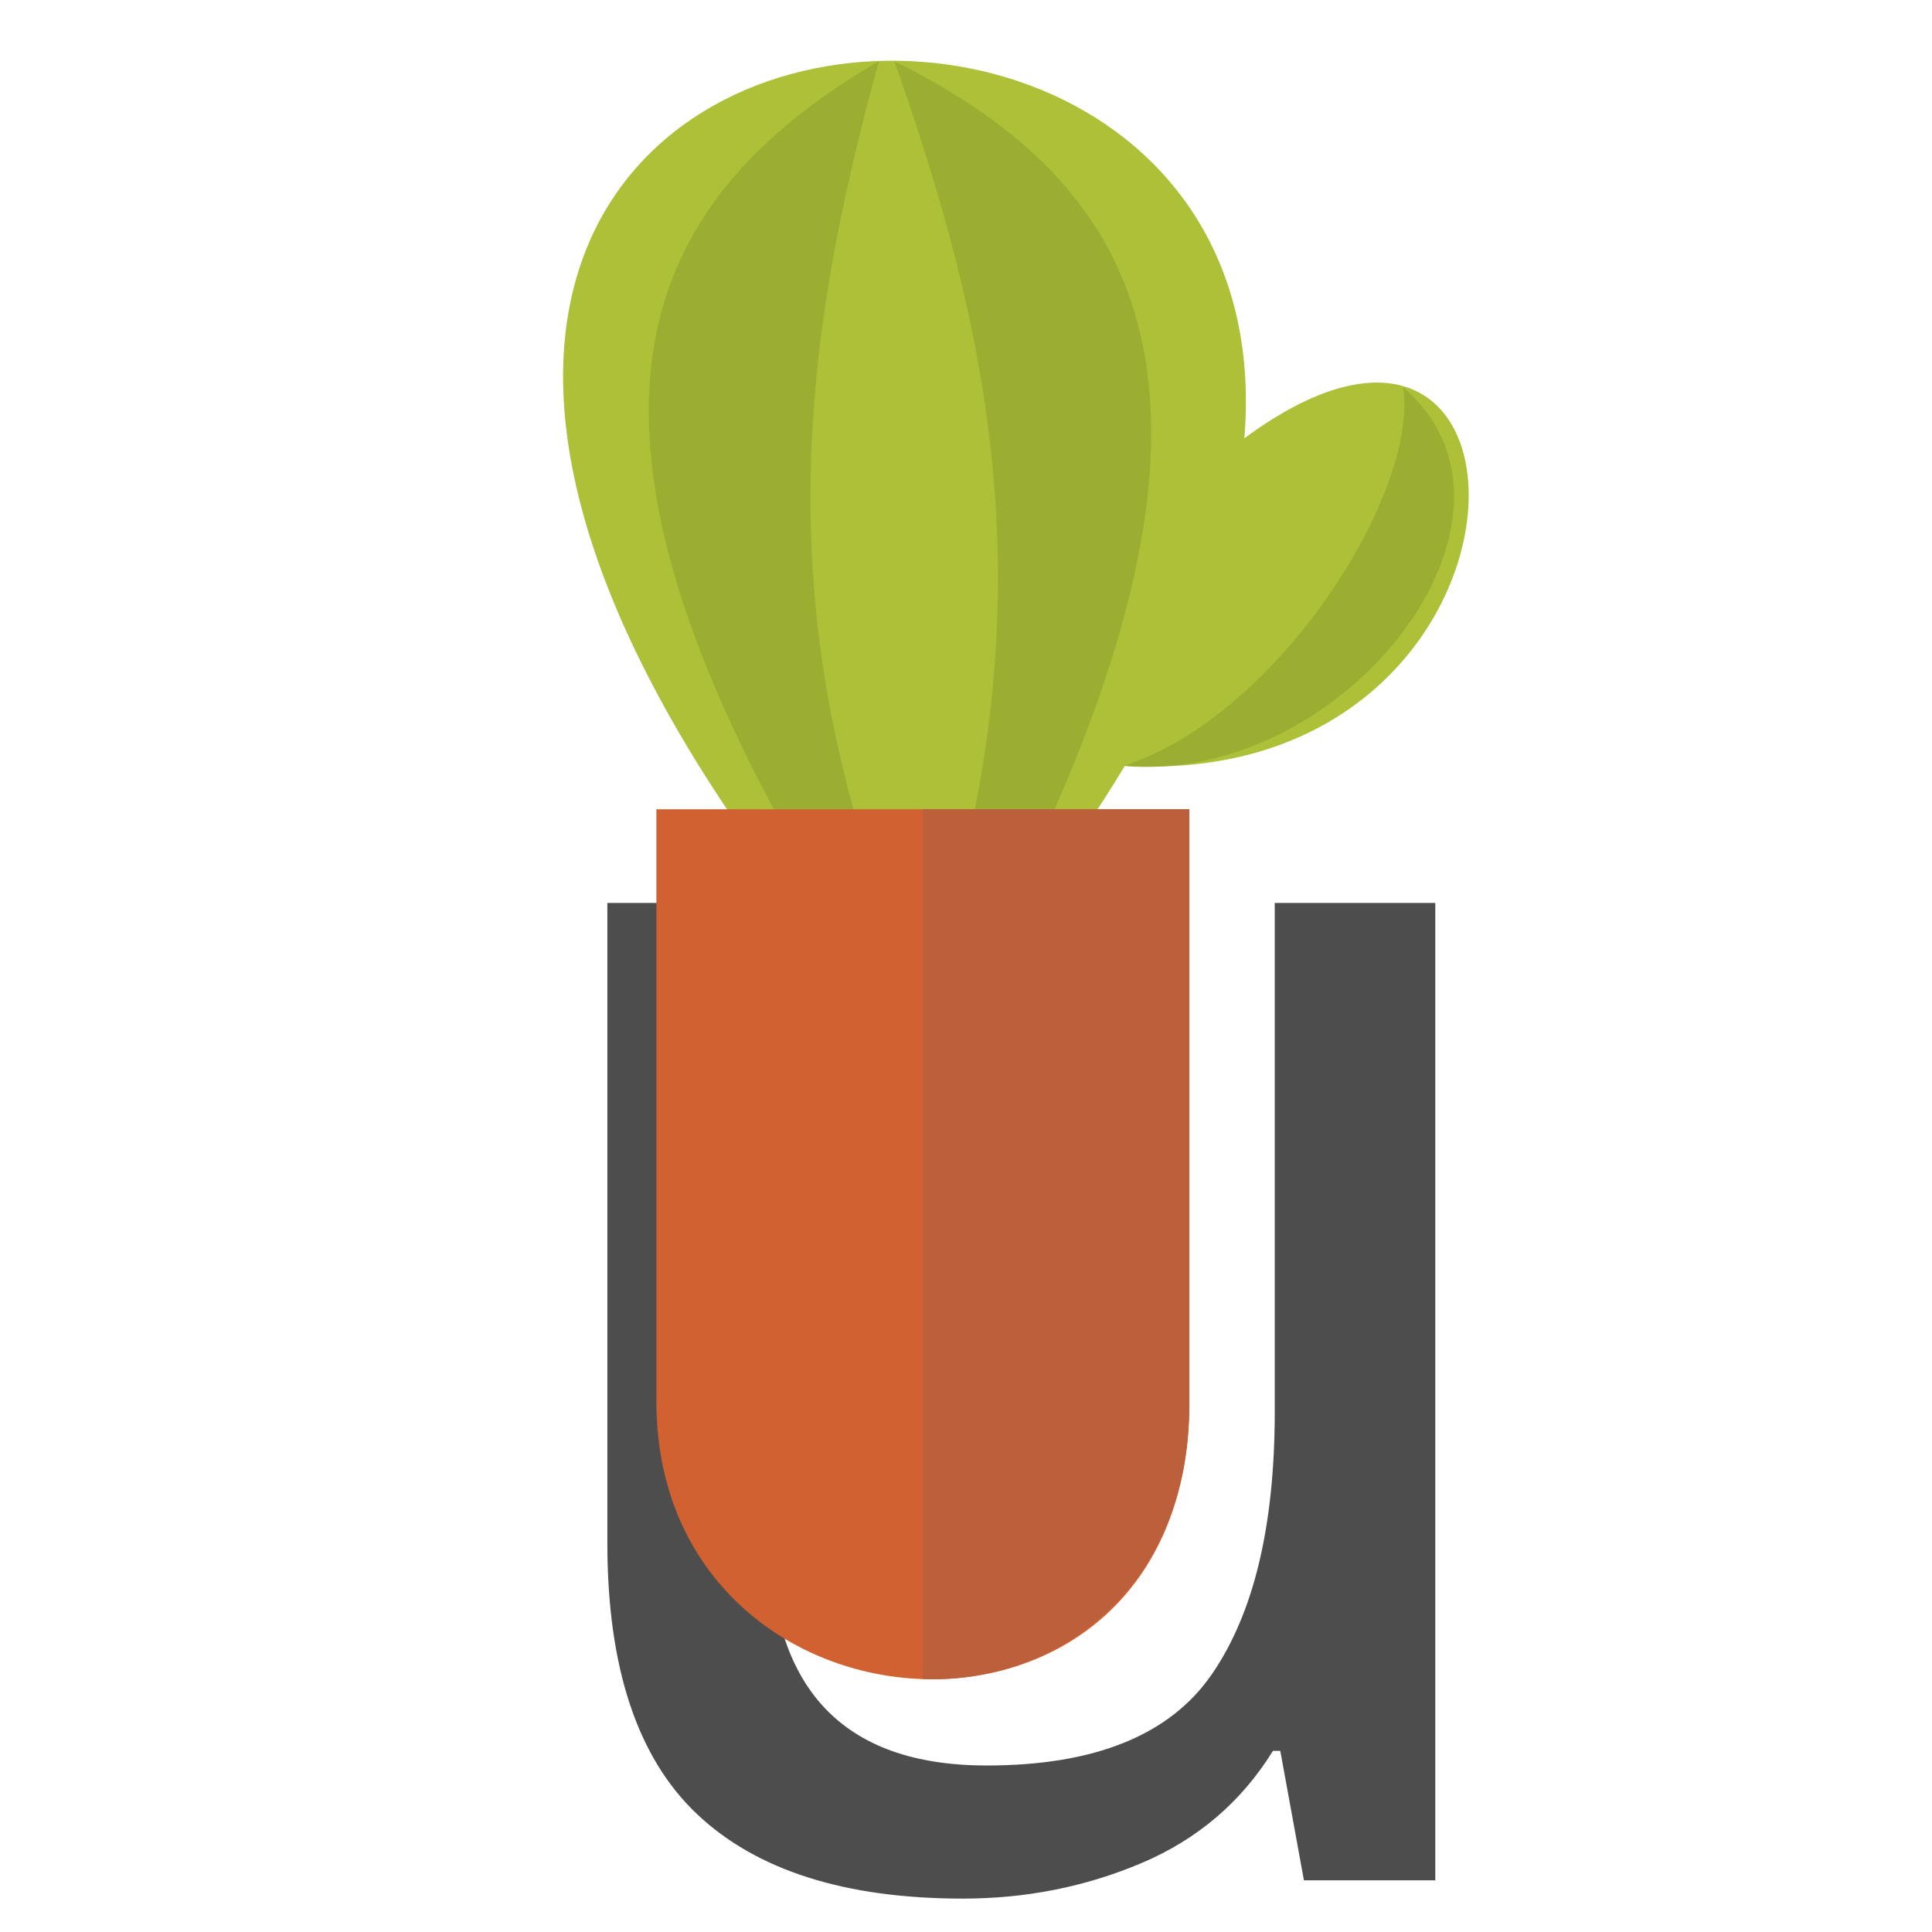
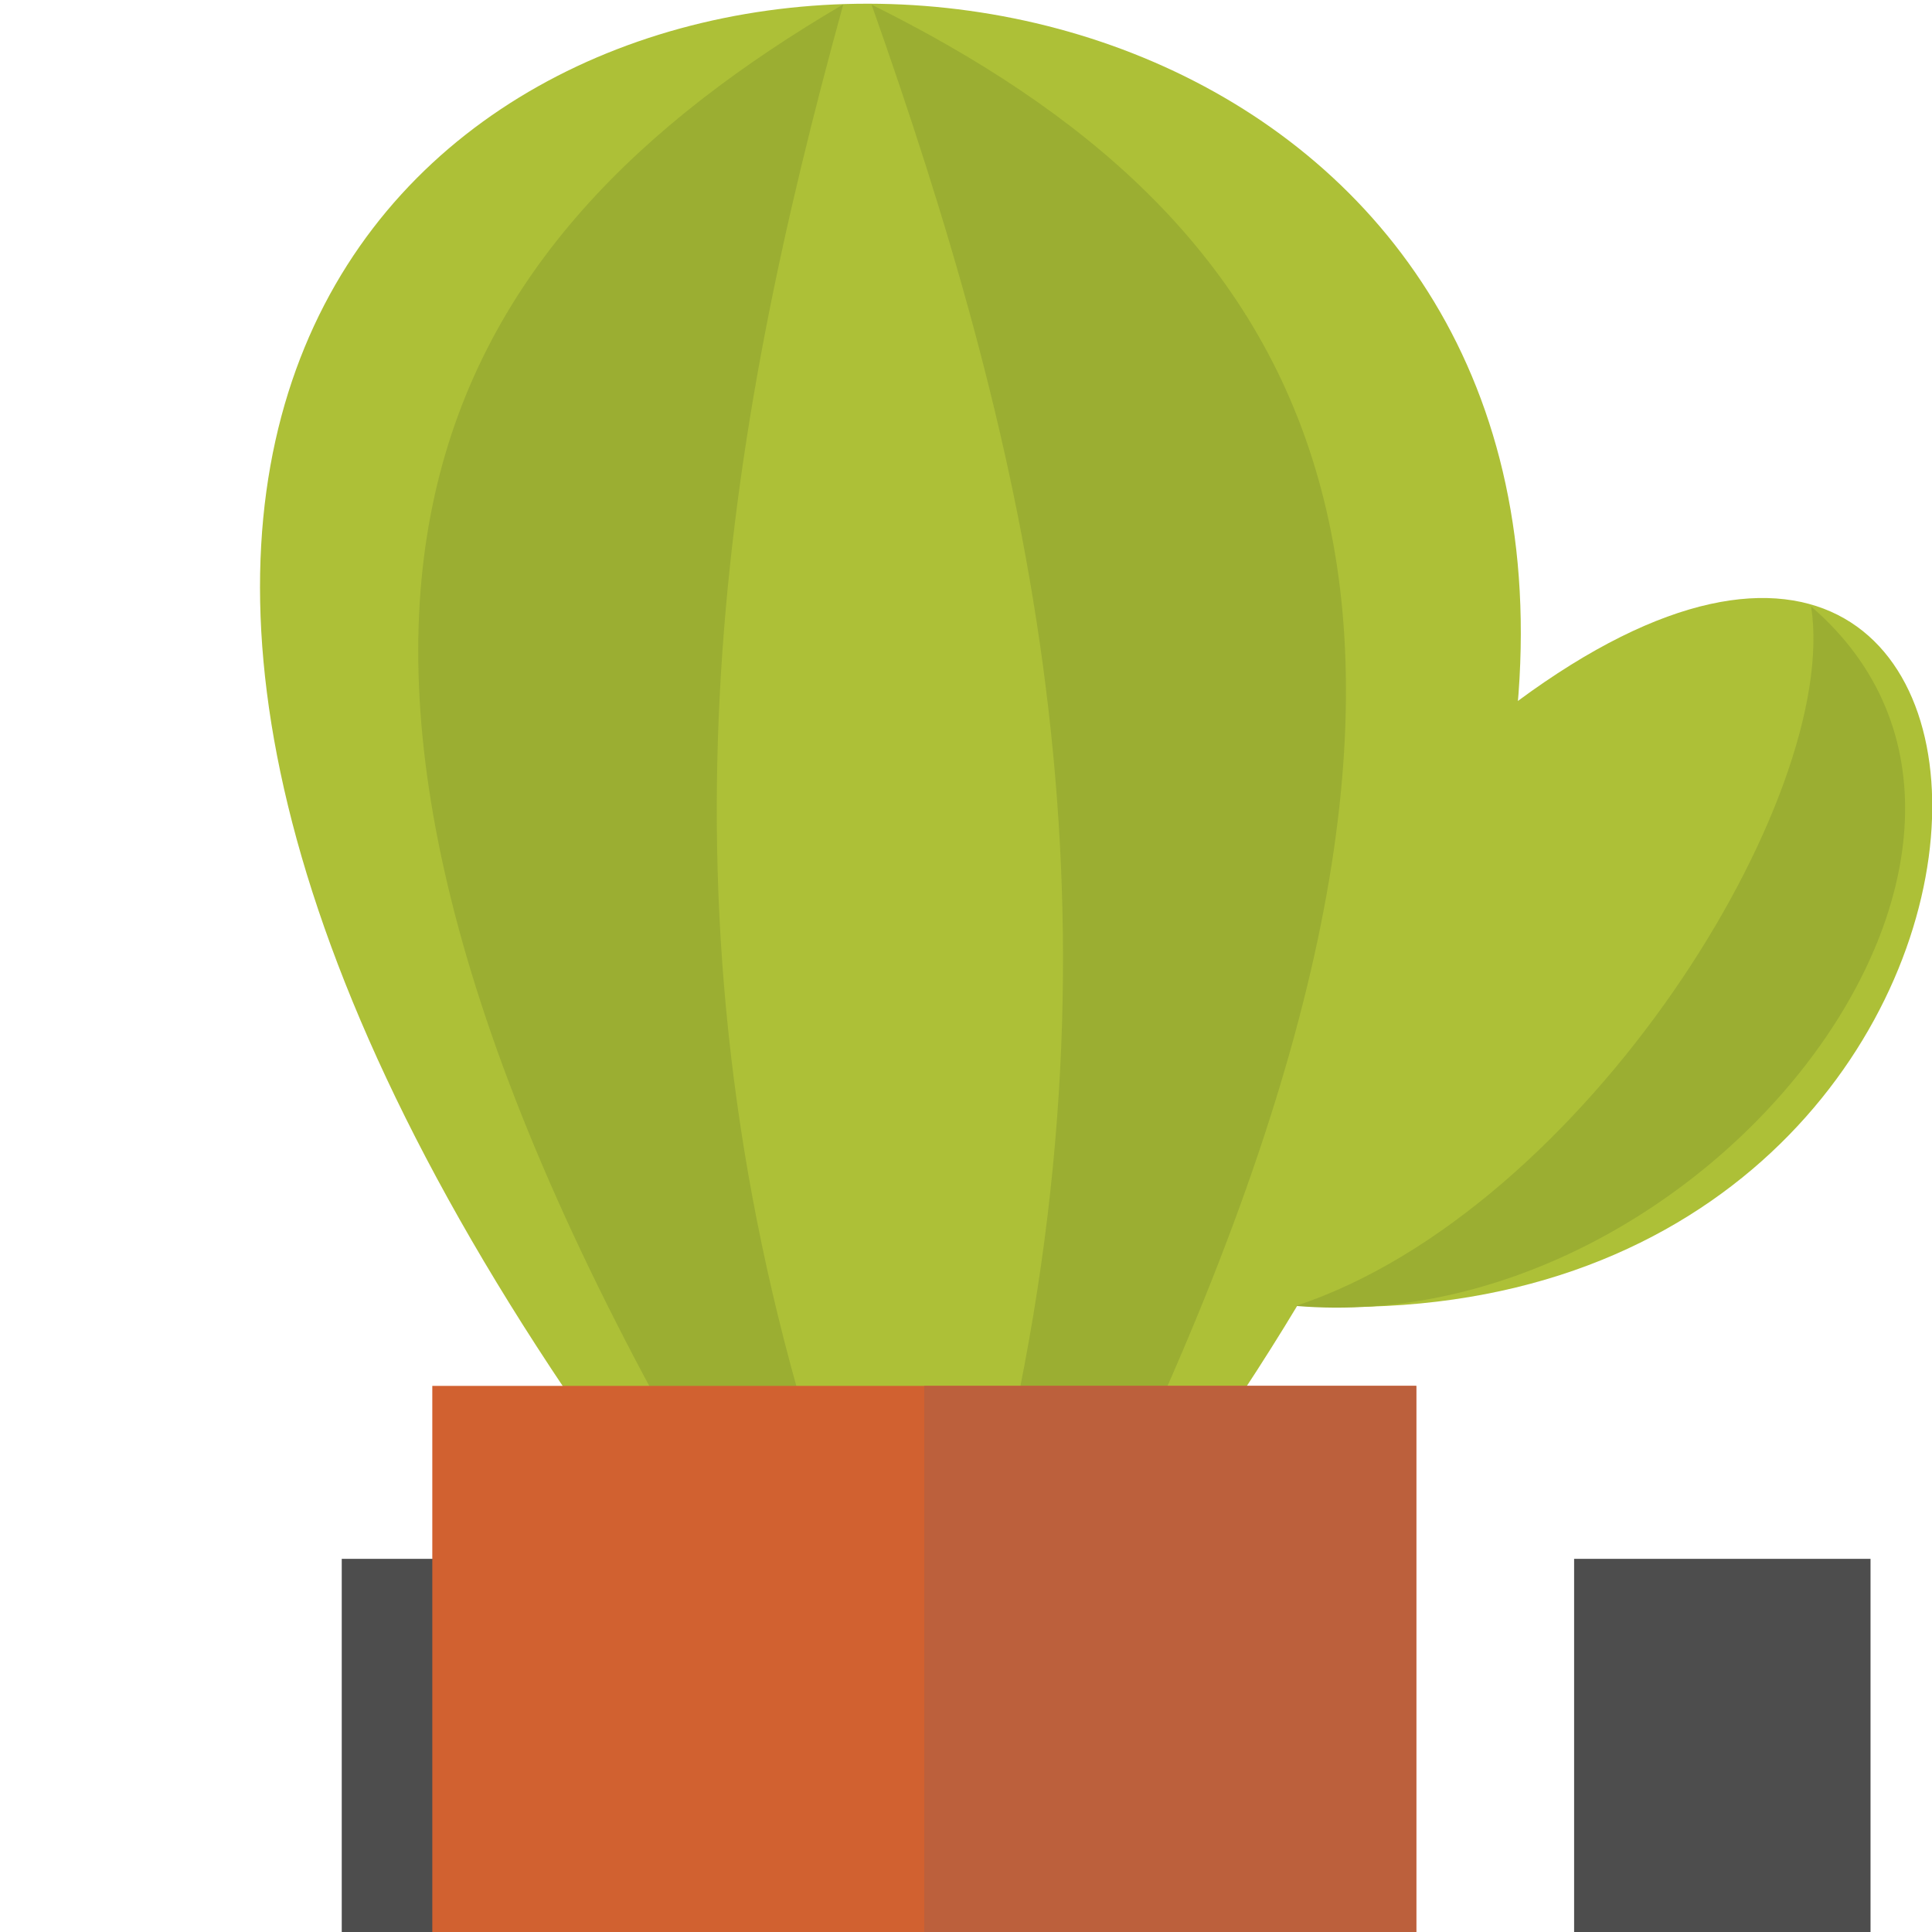
- <svg xmlns="http://www.w3.org/2000/svg" width="425" height="425" viewBox="0 0 425 425" id="svg2" version="1.1">
+ <svg xmlns="http://www.w3.org/2000/svg" width="255" height="255" viewBox="0 0 255 255" id="svg2" version="1.1">
  <defs id="defs4" />
-   <g id="layer1" transform="translate(0,-627.3622)">
-     <g id="g3320" transform="translate(1012.844,66.92607)">
+   <g id="layer1" transform="translate(0,-797.3622)">
+     <g id="g3320" transform="matrix(1.10792,0,0,1.10792,1019.232,162.131)">
      <text id="text3336" y="974.076" x="-910.925" style="font-size:401.135px;font-style:normal;font-weight:normal;line-height:125%;letter-spacing:0px;word-spacing:0px;fill:#4d4d4d;fill-opacity:1;stroke:none;font-family:sans-serif" xml:space="preserve">
        <tspan style="font-style:normal;font-variant:normal;font-weight:normal;font-stretch:normal;fill:#4d4d4d;fill-opacity:1;stroke:none;font-family:abeatbyKai;-inkscape-font-specification:abeatbyKai" y="974.076" x="-910.925" id="tspan3338">u</tspan>
      </text>
      <g transform="matrix(10.02837,0,0,10.02837,-3473.937,-3083.581)" id="g4550">
        <path style="fill:#adc037;fill-opacity:1;fill-rule:evenodd;stroke:none" d="m 260.377,381.492 1.203,-0.044 c -15.551,-22.698 22.436,-21.952 7.693,0 l 0.979,0.033" id="path3395-7" />
        <path style="fill:#9bae32;fill-opacity:1;fill-rule:evenodd;stroke:none" d="m 264.695,364.71 c -4.809,2.821 -7.423,7.102 -2.116,16.763 l 1.657,0 c -1.848,-6.302 -0.958,-11.626 0.458,-16.763 z" id="path4533" />
        <path style="fill:#9bae32;fill-opacity:1;fill-rule:evenodd;stroke:none" d="m 265.03,364.714 c 5.006,2.487 7.93,6.613 3.356,16.768 l -1.661,-2.3e-4 c 1.374,-6.504 0.099,-11.688 -1.695,-16.768 z" id="path4533-3" />
      </g>
      <g transform="matrix(10.02837,0,0,10.02837,-3491.443,-3118.112)" id="g4620">
        <path style="fill:#adc037;fill-opacity:1;fill-rule:evenodd;stroke:none" d="m 274.447,376.434 c 7.003,-5.178 6.904,7.733 -2.632,7.177 1.103,-1.925 2.269,-4.06 2.632,-7.177 z" id="path3397-2" />
        <path style="fill:#9bae32;fill-opacity:1;fill-rule:evenodd;stroke:none" d="m 277.937,375.307 c 0.35,2.279 -2.691,7.17 -6.121,8.309 4.852,0.411 9.409,-5.473 6.121,-8.309 z" id="path4618" />
      </g>
      <path id="path4419" d="m -868.451,738.457 117.223,0 0,131.268 c -0.829,83.765 -116.181,76.439 -117.223,0 z" style="fill:#d16130;fill-opacity:1;fill-rule:evenodd;stroke:none" />
      <path id="path4419-6" d="m -751.228,738.457 0,131.281 c 0.022,39.692 -28.839,61.139 -58.615,60.068 l 0,-191.348 z" style="fill:#bc603c;fill-opacity:1;fill-rule:evenodd;stroke:none" />
    </g>
  </g>
</svg>
